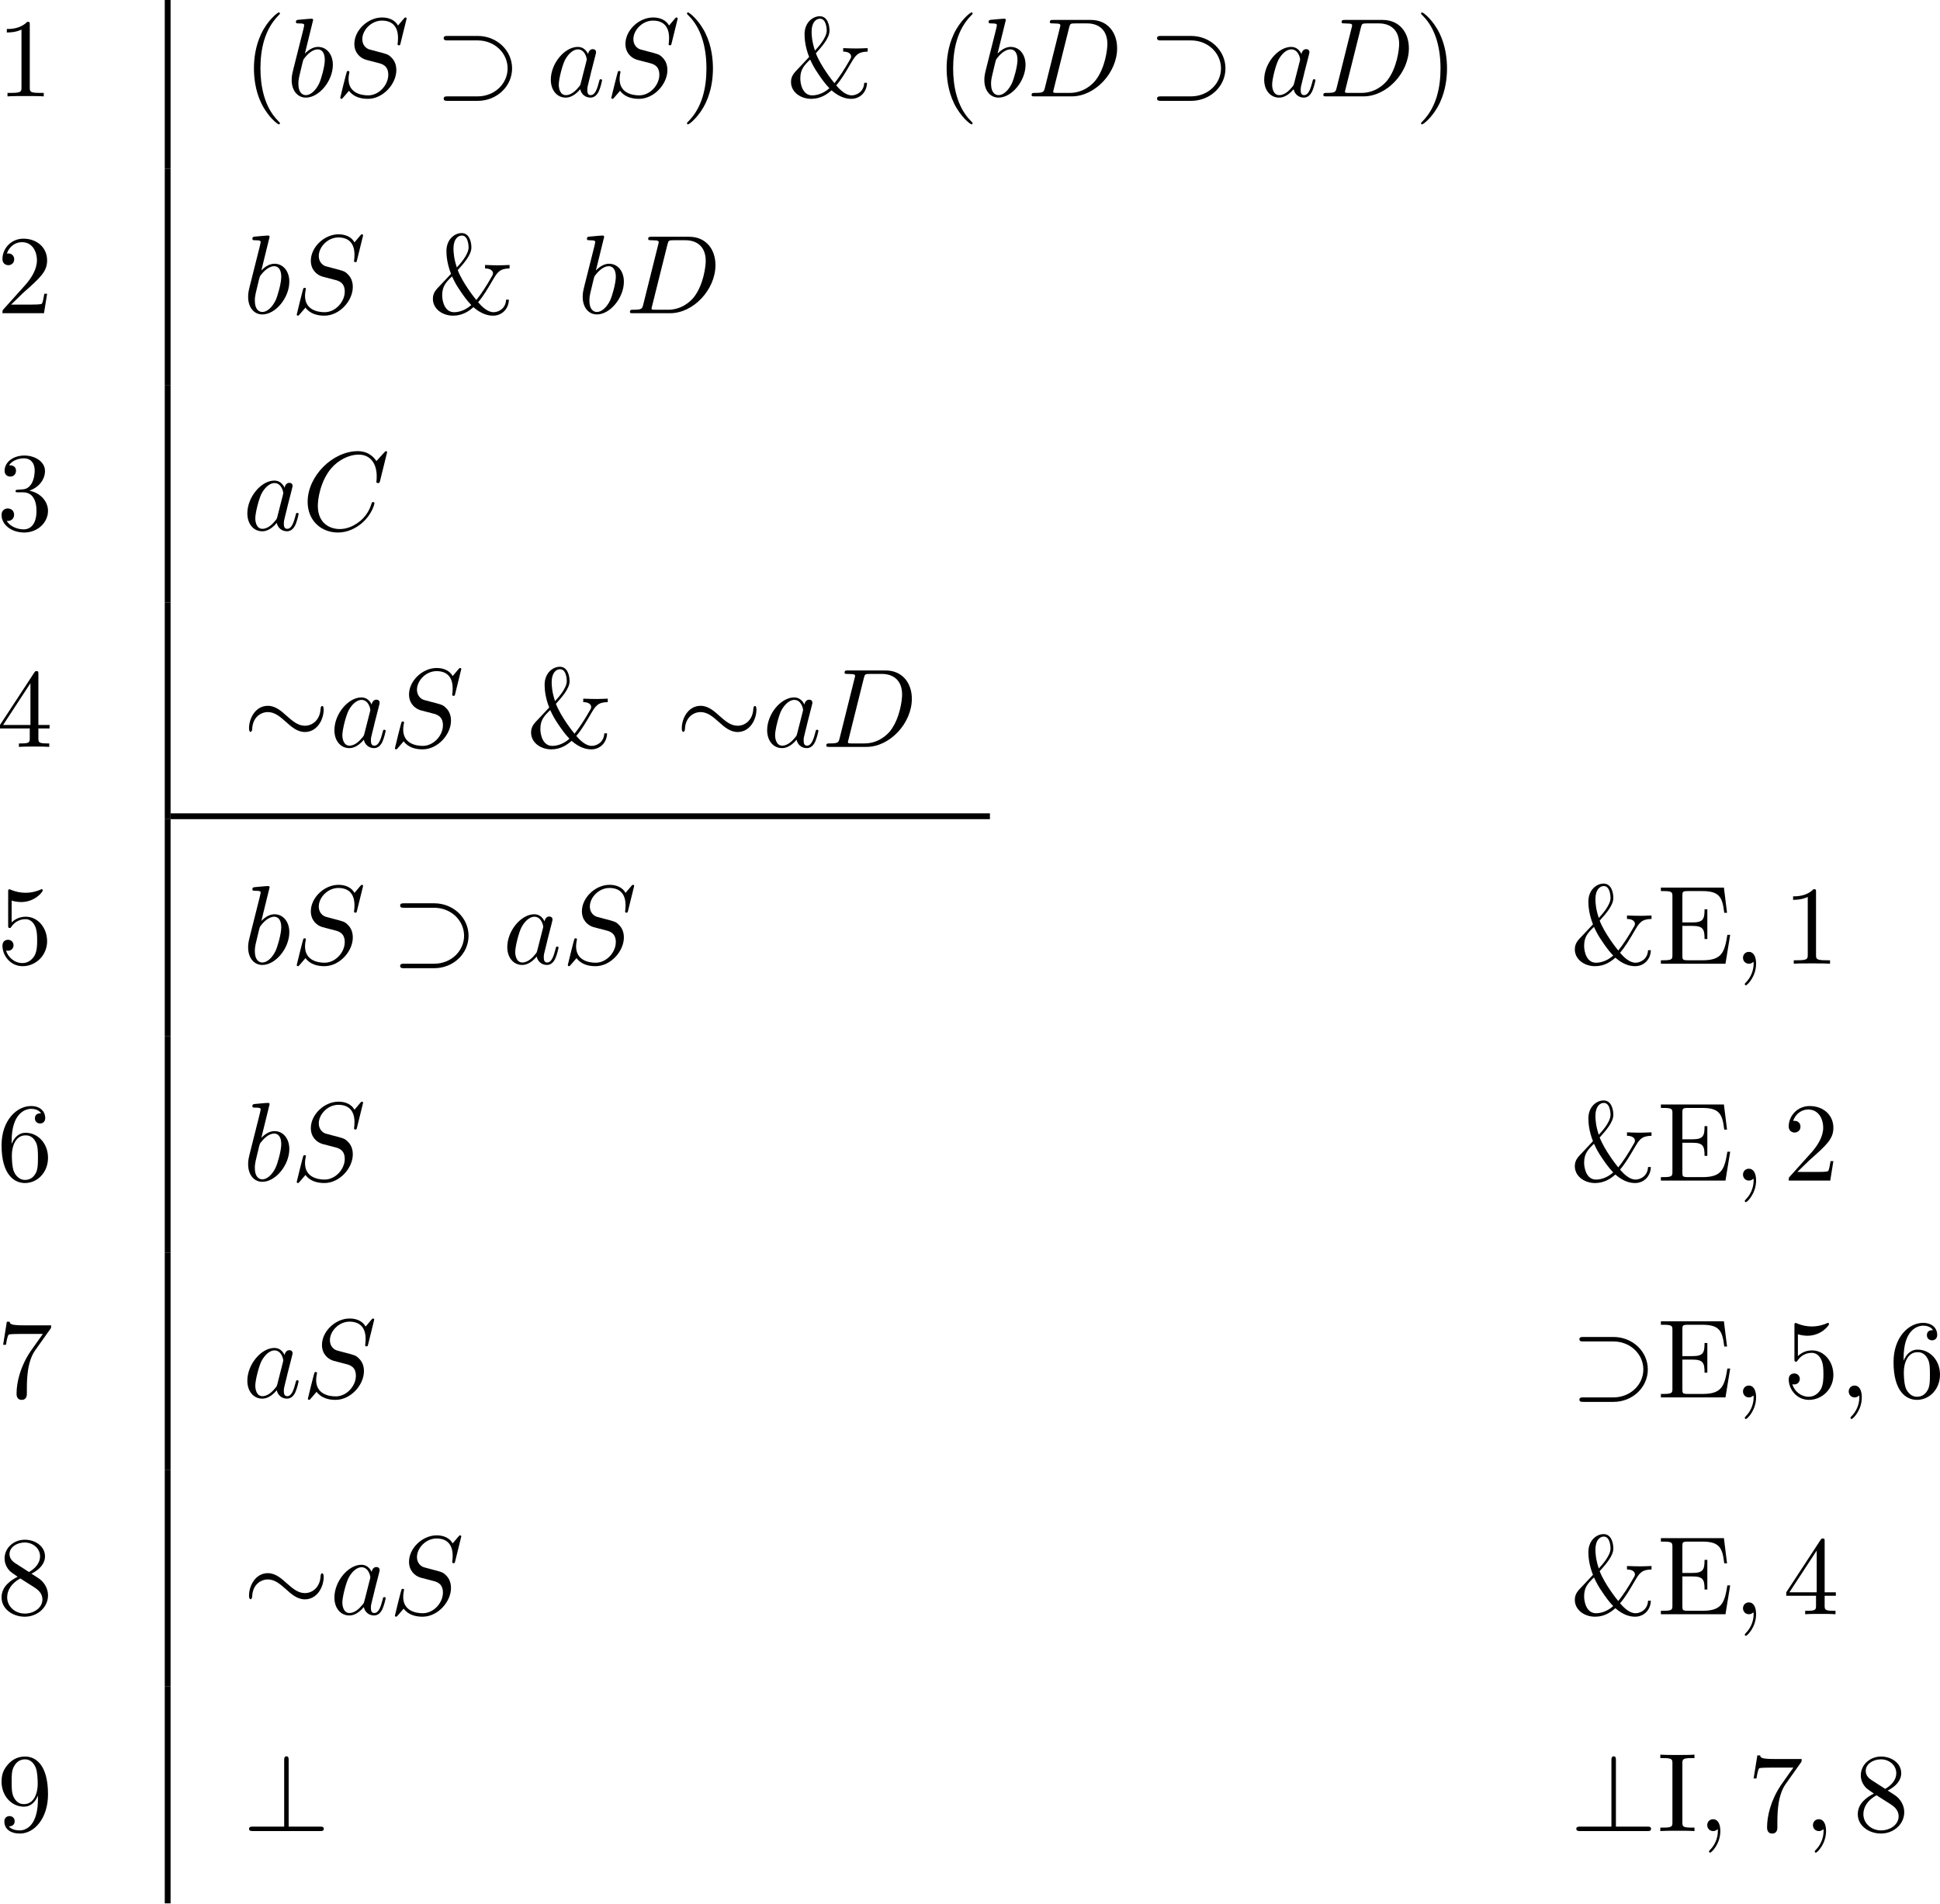
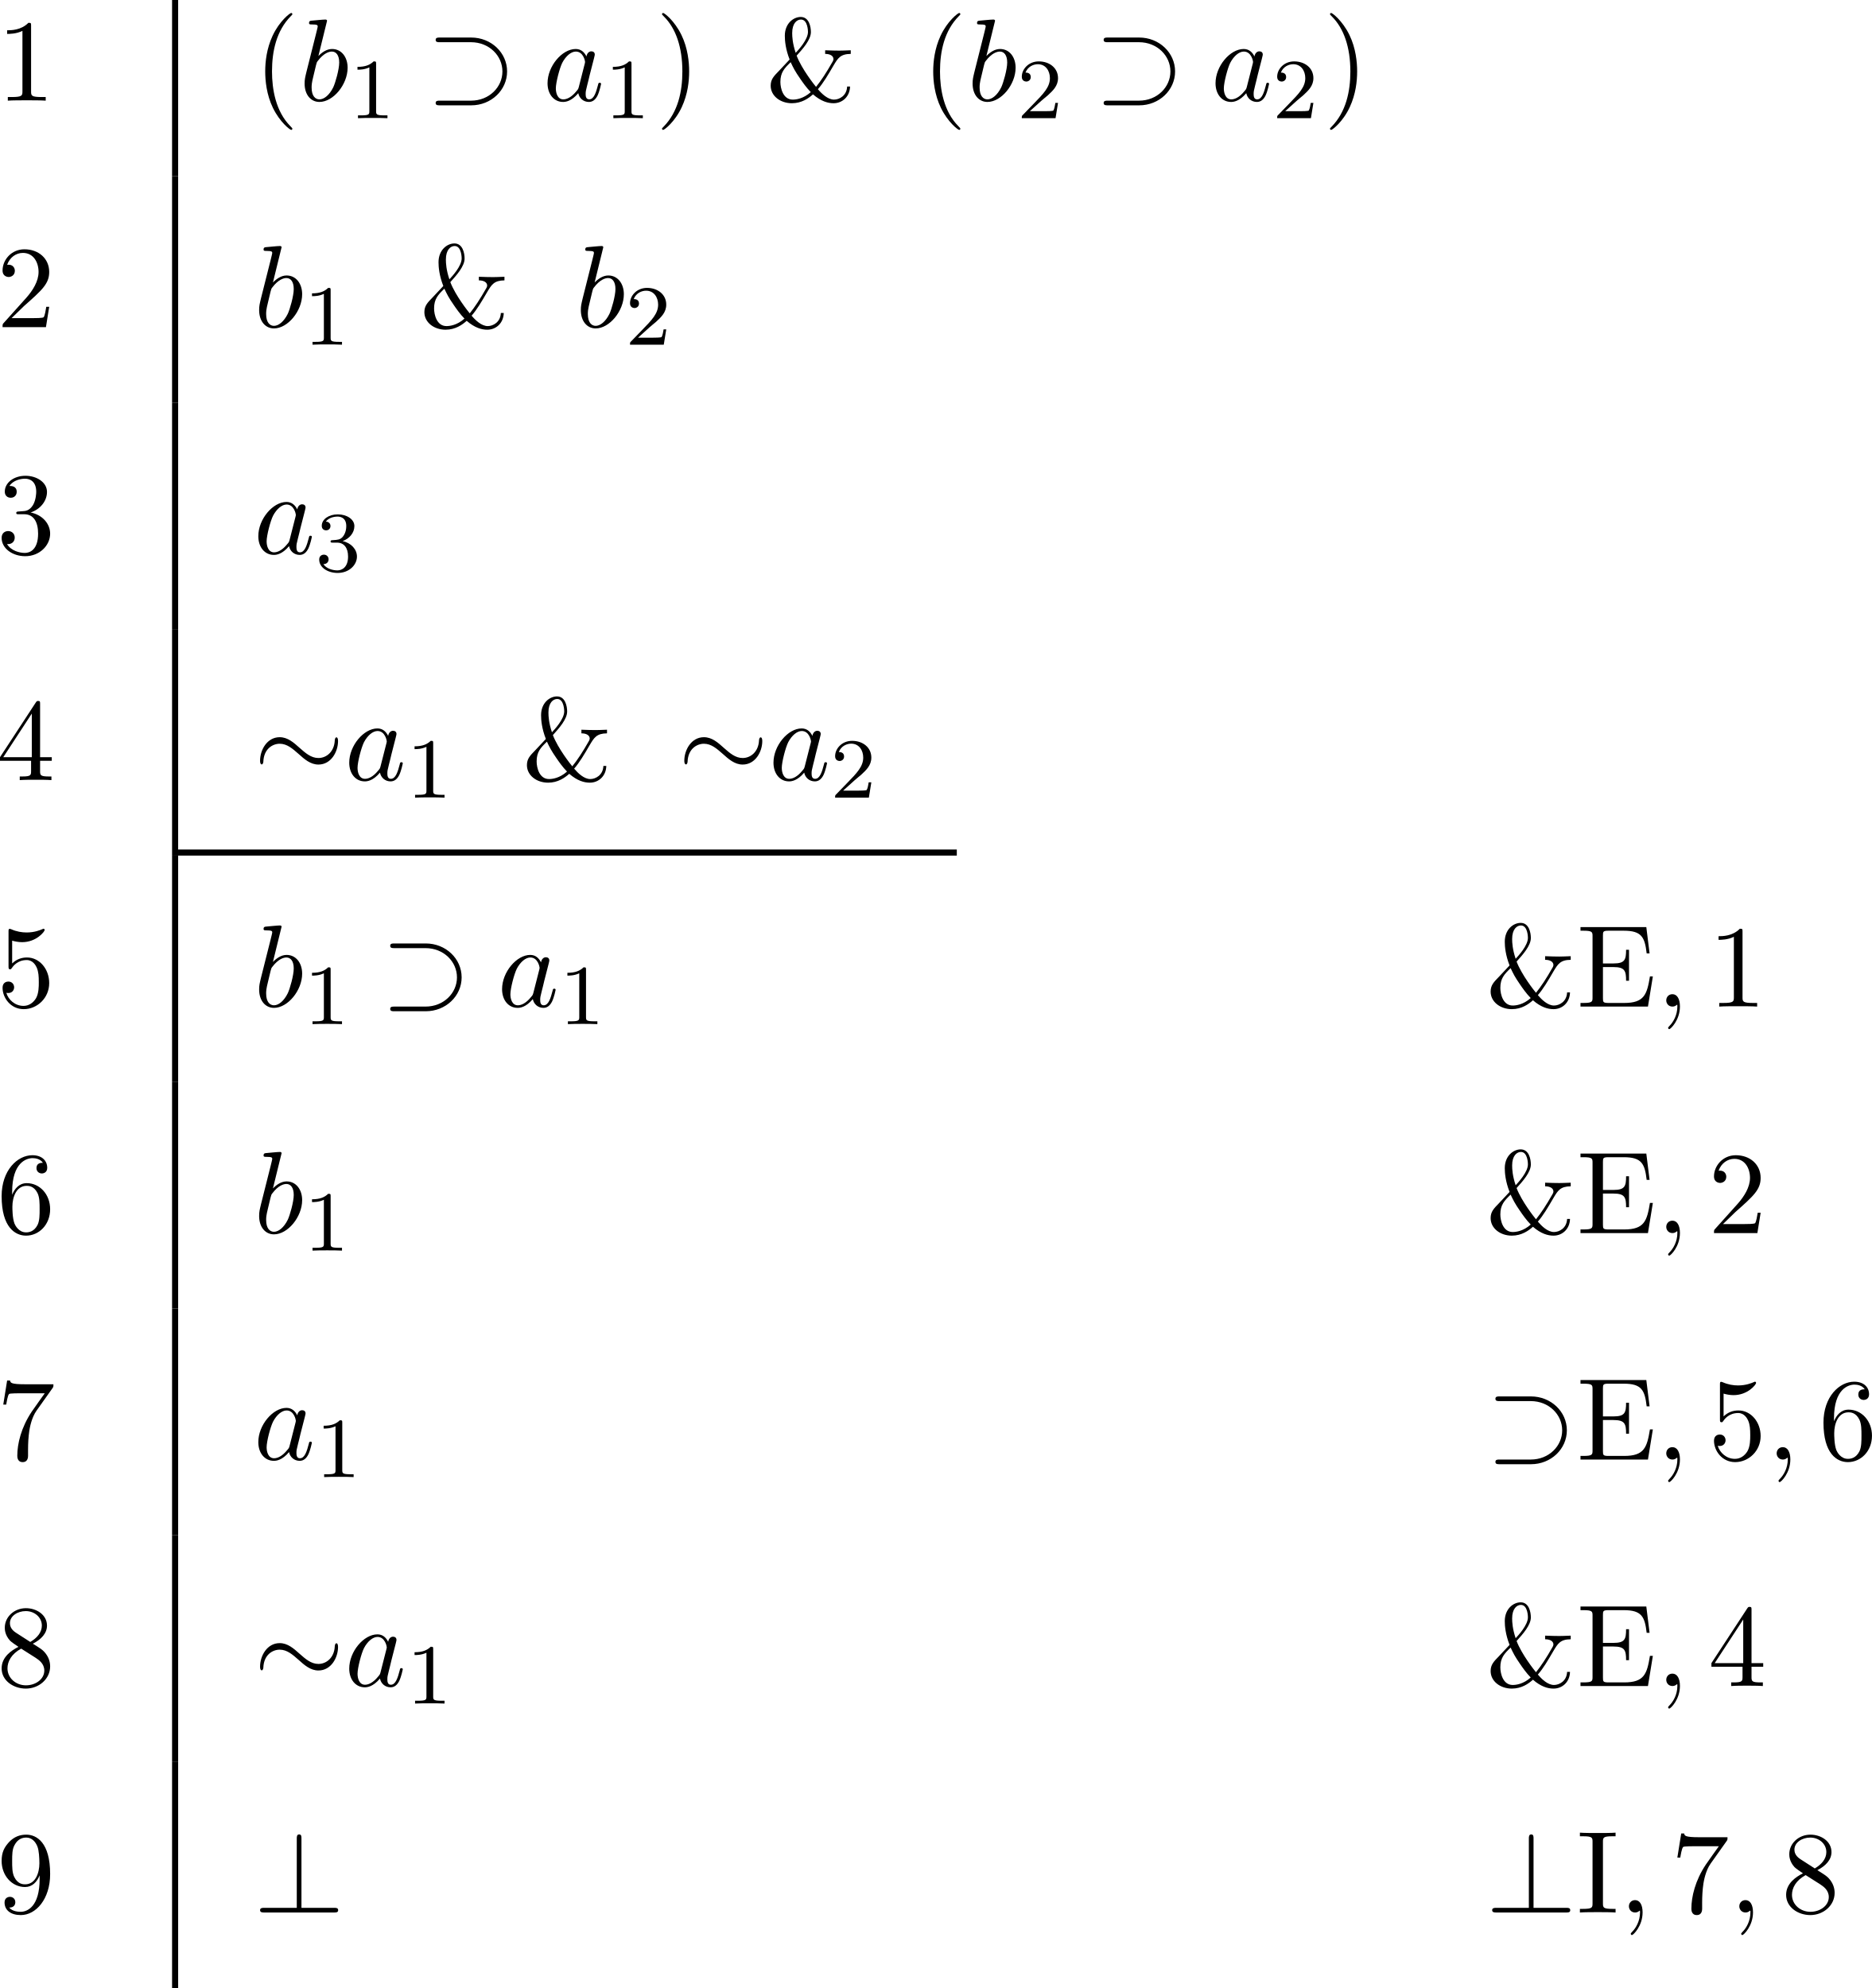
- <svg xmlns="http://www.w3.org/2000/svg" xmlns:xlink="http://www.w3.org/1999/xlink" version="1.1" fill="currentColor" class="ae-svg" style="width:17.188em;height:auto" viewBox="143.747 -55.348 189.071 185.53">
+ <svg xmlns="http://www.w3.org/2000/svg" xmlns:xlink="http://www.w3.org/1999/xlink" version="1.1" fill="currentColor" class="ae-svg" style="width:15.881em;height:auto" viewBox="150.935 -55.348 174.694 185.53">
  <defs>
    <path id="recovery-cleopatra-nd-g0-24" d="M7.876-3.644C7.876-3.884 7.811-3.993 7.724-3.993C7.669-3.993 7.582-3.916 7.571-3.709C7.527-2.662 6.807-2.062 6.044-2.062C5.356-2.062 4.833-2.531 4.298-3C3.742-3.502 3.175-4.004 2.433-4.004C1.244-4.004 .6-2.804 .6-1.811C.6-1.462 .742-1.462 .753-1.462C.873-1.462 .905-1.68 .905-1.713C.949-2.913 1.767-3.393 2.433-3.393C3.12-3.393 3.644-2.924 4.178-2.455C4.735-1.953 5.302-1.451 6.044-1.451C7.233-1.451 7.876-2.651 7.876-3.644Z" />
    <path id="recovery-cleopatra-nd-g0-27" d="M4.2-5.455C5.902-5.455 7.135-4.189 7.135-2.727S5.902 0 4.2 0H1.287C1.102 0 .905 0 .905 .218S1.102 .436 1.287 .436H4.222C6.087 .436 7.571-.982 7.571-2.727S6.087-5.891 4.222-5.891H1.287C1.102-5.891 .905-5.891 .905-5.673S1.102-5.455 1.287-5.455H4.2Z" />
    <path id="recovery-cleopatra-nd-g0-63" d="M4.462-6.895C4.462-7.091 4.462-7.287 4.244-7.287S4.025-7.058 4.025-6.895V-.436H.993C.829-.436 .6-.436 .6-.218S.829 0 .993 0H7.505C7.691 0 7.887 0 7.887-.218S7.691-.436 7.505-.436H4.462V-6.895Z" />
+     <path id="recovery-cleopatra-nd-g2-49" d="M2.503-5.077C2.503-5.292 2.487-5.3 2.271-5.3C1.945-4.981 1.522-4.79 .765-4.79V-4.527C.98-4.527 1.411-4.527 1.873-4.742V-.654C1.873-.359 1.849-.263 1.092-.263H.813V0C1.14-.024 1.825-.024 2.184-.024S3.236-.024 3.563 0V-.263H3.284C2.527-.263 2.503-.359 2.503-.654V-5.077Z" />
+     <path id="recovery-cleopatra-nd-g2-50" d="M2.248-1.626C2.375-1.745 2.71-2.008 2.837-2.12C3.332-2.574 3.802-3.013 3.802-3.738C3.802-4.686 3.005-5.3 2.008-5.3C1.052-5.3 .422-4.575 .422-3.866C.422-3.475 .733-3.419 .845-3.419C1.012-3.419 1.259-3.539 1.259-3.842C1.259-4.256 .861-4.256 .765-4.256C.996-4.838 1.53-5.037 1.921-5.037C2.662-5.037 3.045-4.407 3.045-3.738C3.045-2.909 2.463-2.303 1.522-1.339L.518-.303C.422-.215 .422-.199 .422 0H3.571L3.802-1.427H3.555C3.531-1.267 3.467-.869 3.371-.717C3.324-.654 2.718-.654 2.59-.654H1.172L2.248-1.626Z" />
+     <path id="recovery-cleopatra-nd-g2-51" d="M2.016-2.662C2.646-2.662 3.045-2.2 3.045-1.363C3.045-.367 2.479-.072 2.056-.072C1.618-.072 1.02-.231 .741-.654C1.028-.654 1.227-.837 1.227-1.1C1.227-1.355 1.044-1.538 .789-1.538C.574-1.538 .351-1.403 .351-1.084C.351-.327 1.164 .167 2.072 .167C3.132 .167 3.873-.566 3.873-1.363C3.873-2.024 3.347-2.63 2.534-2.805C3.164-3.029 3.634-3.571 3.634-4.208S2.917-5.3 2.088-5.3C1.235-5.3 .59-4.838 .59-4.232C.59-3.937 .789-3.81 .996-3.81C1.243-3.81 1.403-3.985 1.403-4.216C1.403-4.511 1.148-4.623 .972-4.631C1.307-5.069 1.921-5.093 2.064-5.093C2.271-5.093 2.877-5.029 2.877-4.208C2.877-3.65 2.646-3.316 2.534-3.188C2.295-2.941 2.112-2.925 1.626-2.893C1.474-2.885 1.411-2.877 1.411-2.774C1.411-2.662 1.482-2.662 1.618-2.662H2.016Z" />
    <path id="recovery-cleopatra-nd-g1-59" d="M2.215-.011C2.215-.731 1.942-1.156 1.516-1.156C1.156-1.156 .938-.884 .938-.578C.938-.284 1.156 0 1.516 0C1.647 0 1.789-.044 1.898-.142C1.931-.164 1.942-.175 1.953-.175S1.975-.164 1.975-.011C1.975 .796 1.593 1.451 1.233 1.811C1.113 1.931 1.113 1.953 1.113 1.985C1.113 2.062 1.167 2.105 1.222 2.105C1.342 2.105 2.215 1.265 2.215-.011Z" />
-     <path id="recovery-cleopatra-nd-g1-67" d="M8.291-7.582C8.291-7.615 8.269-7.691 8.171-7.691C8.138-7.691 8.127-7.68 8.007-7.56L7.244-6.72C7.145-6.873 6.644-7.691 5.433-7.691C3-7.691 .545-5.28 .545-2.749C.545-.949 1.833 .24 3.502 .24C4.451 .24 5.28-.196 5.858-.698C6.873-1.593 7.058-2.585 7.058-2.618C7.058-2.727 6.949-2.727 6.927-2.727C6.862-2.727 6.807-2.705 6.785-2.618C6.687-2.302 6.436-1.527 5.684-.895C4.931-.284 4.244-.098 3.676-.098C2.695-.098 1.538-.665 1.538-2.367C1.538-2.989 1.767-4.756 2.858-6.033C3.524-6.807 4.549-7.353 5.52-7.353C6.633-7.353 7.276-6.513 7.276-5.247C7.276-4.811 7.244-4.8 7.244-4.691S7.364-4.582 7.407-4.582C7.549-4.582 7.549-4.604 7.604-4.8L8.291-7.582Z" />
-     <path id="recovery-cleopatra-nd-g1-68" d="M1.735-.851C1.625-.425 1.604-.338 .742-.338C.556-.338 .436-.338 .436-.131C.436 0 .535 0 .742 0H4.353C6.622 0 8.771-2.302 8.771-4.691C8.771-6.229 7.844-7.451 6.207-7.451H2.542C2.335-7.451 2.215-7.451 2.215-7.244C2.215-7.113 2.313-7.113 2.531-7.113C2.673-7.113 2.869-7.102 3-7.091C3.175-7.069 3.24-7.036 3.24-6.916C3.24-6.873 3.229-6.84 3.196-6.709L1.735-.851ZM4.091-6.698C4.189-7.08 4.211-7.113 4.68-7.113H5.847C6.916-7.113 7.822-6.535 7.822-5.095C7.822-4.56 7.604-2.771 6.676-1.571C6.36-1.167 5.498-.338 4.156-.338H2.924C2.771-.338 2.749-.338 2.684-.349C2.575-.36 2.542-.371 2.542-.458C2.542-.491 2.542-.513 2.596-.709L4.091-6.698Z" />
-     <path id="recovery-cleopatra-nd-g1-83" d="M7.036-7.582C7.036-7.615 7.015-7.691 6.916-7.691C6.862-7.691 6.851-7.68 6.72-7.527L6.196-6.905C5.913-7.418 5.345-7.691 4.636-7.691C3.251-7.691 1.942-6.436 1.942-5.116C1.942-4.233 2.52-3.731 3.076-3.567L4.244-3.262C4.647-3.164 5.247-3 5.247-2.105C5.247-1.124 4.353-.098 3.284-.098C2.585-.098 1.375-.338 1.375-1.691C1.375-1.953 1.429-2.215 1.44-2.28C1.451-2.324 1.462-2.335 1.462-2.356C1.462-2.465 1.385-2.476 1.331-2.476S1.255-2.465 1.222-2.433C1.178-2.389 .567 .098 .567 .131C.567 .196 .622 .24 .687 .24C.742 .24 .753 .229 .884 .076L1.418-.545C1.887 .087 2.629 .24 3.262 .24C4.745 .24 6.033-1.211 6.033-2.564C6.033-3.316 5.662-3.687 5.498-3.84C5.247-4.091 5.084-4.135 4.113-4.385C3.873-4.451 3.48-4.56 3.382-4.582C3.087-4.68 2.716-4.996 2.716-5.575C2.716-6.458 3.589-7.385 4.625-7.385C5.531-7.385 6.196-6.916 6.196-5.695C6.196-5.345 6.153-5.149 6.153-5.084C6.153-5.073 6.153-4.975 6.284-4.975C6.393-4.975 6.404-5.007 6.447-5.193L7.036-7.582Z" />
    <path id="recovery-cleopatra-nd-g1-97" d="M4.069-4.124C3.873-4.527 3.556-4.822 3.065-4.822C1.789-4.822 .436-3.218 .436-1.625C.436-.6 1.036 .12 1.887 .12C2.105 .12 2.651 .076 3.305-.698C3.393-.24 3.775 .12 4.298 .12C4.68 .12 4.931-.131 5.105-.48C5.291-.873 5.433-1.538 5.433-1.56C5.433-1.669 5.335-1.669 5.302-1.669C5.193-1.669 5.182-1.625 5.149-1.473C4.964-.764 4.767-.12 4.32-.12C4.025-.12 3.993-.404 3.993-.622C3.993-.862 4.015-.949 4.135-1.429C4.255-1.887 4.276-1.996 4.375-2.411L4.767-3.938C4.844-4.244 4.844-4.265 4.844-4.309C4.844-4.495 4.713-4.604 4.527-4.604C4.265-4.604 4.102-4.364 4.069-4.124ZM3.36-1.298C3.305-1.102 3.305-1.08 3.142-.895C2.662-.295 2.215-.12 1.909-.12C1.364-.12 1.211-.72 1.211-1.145C1.211-1.691 1.56-3.033 1.811-3.535C2.149-4.178 2.64-4.582 3.076-4.582C3.785-4.582 3.938-3.687 3.938-3.622S3.916-3.491 3.905-3.436L3.36-1.298Z" />
    <path id="recovery-cleopatra-nd-g1-98" d="M2.607-7.451C2.607-7.462 2.607-7.571 2.465-7.571C2.215-7.571 1.418-7.484 1.135-7.462C1.047-7.451 .927-7.44 .927-7.244C.927-7.113 1.025-7.113 1.189-7.113C1.713-7.113 1.735-7.036 1.735-6.927C1.735-6.851 1.636-6.48 1.582-6.251L.687-2.695C.556-2.149 .513-1.975 .513-1.593C.513-.556 1.091 .12 1.898 .12C3.185 .12 4.527-1.505 4.527-3.076C4.527-4.069 3.949-4.822 3.076-4.822C2.575-4.822 2.127-4.505 1.8-4.167L2.607-7.451ZM1.582-3.327C1.647-3.567 1.647-3.589 1.745-3.709C2.28-4.418 2.771-4.582 3.055-4.582C3.447-4.582 3.742-4.255 3.742-3.556C3.742-2.913 3.382-1.658 3.185-1.244C2.825-.513 2.324-.12 1.898-.12C1.527-.12 1.167-.415 1.167-1.222C1.167-1.429 1.167-1.636 1.342-2.324L1.582-3.327Z" />
-     <path id="recovery-cleopatra-nd-g2-38" d="M7.593-1.32C7.56-.458 6.862-.098 6.371-.098C5.782-.098 5.215-.655 4.865-1.069C5.367-1.647 5.804-2.389 6.305-3.251C6.731-3.971 6.96-4.353 7.931-4.364V-4.702C7.527-4.68 6.938-4.669 6.873-4.669C6.753-4.669 5.836-4.68 5.542-4.702V-4.364C6.044-4.364 6.316-4.156 6.316-3.884C6.316-3.775 6.262-3.698 6.251-3.665C5.651-2.607 5.16-1.865 4.691-1.287C4.549-1.451 3.36-2.945 2.88-4.2C3.469-4.855 4.211-5.684 4.211-6.404C4.211-6.905 4.036-7.811 3.262-7.811C2.585-7.811 1.778-7.211 1.778-6.055C1.778-5.596 1.844-4.811 2.225-3.84L1.233-2.782C.742-2.28 .458-1.985 .458-1.396C.458-.447 1.353 .24 2.433 .24C3.36 .24 4.004-.229 4.407-.589C5.16 .065 5.804 .24 6.327 .24C7.156 .24 7.844-.382 7.865-1.32H7.593ZM2.793-4.462C2.498-5.335 2.465-5.967 2.465-6.305C2.465-7.222 2.902-7.571 3.284-7.571C3.938-7.571 3.938-6.436 3.938-6.415C3.938-5.695 3.055-4.745 2.793-4.462ZM2.324-3.589C2.564-3.076 2.727-2.749 3.196-2.073C3.404-1.767 3.796-1.2 4.2-.796C3.502-.175 2.825-.098 2.52-.098C1.615-.098 1.364-1.156 1.364-1.745C1.364-2.629 1.735-3.022 2.324-3.589Z" />
-     <path id="recovery-cleopatra-nd-g2-40" d="M3.611 2.618C3.611 2.585 3.611 2.564 3.425 2.378C2.062 1.004 1.713-1.058 1.713-2.727C1.713-4.625 2.127-6.524 3.469-7.887C3.611-8.018 3.611-8.04 3.611-8.073C3.611-8.149 3.567-8.182 3.502-8.182C3.393-8.182 2.411-7.44 1.767-6.055C1.211-4.855 1.08-3.644 1.08-2.727C1.08-1.876 1.2-.556 1.8 .676C2.455 2.018 3.393 2.727 3.502 2.727C3.567 2.727 3.611 2.695 3.611 2.618Z" />
-     <path id="recovery-cleopatra-nd-g2-41" d="M3.153-2.727C3.153-3.578 3.033-4.898 2.433-6.131C1.778-7.473 .84-8.182 .731-8.182C.665-8.182 .622-8.138 .622-8.073C.622-8.04 .622-8.018 .829-7.822C1.898-6.742 2.52-5.007 2.52-2.727C2.52-.862 2.116 1.058 .764 2.433C.622 2.564 .622 2.585 .622 2.618C.622 2.684 .665 2.727 .731 2.727C.84 2.727 1.822 1.985 2.465 .6C3.022-.6 3.153-1.811 3.153-2.727Z" />
-     <path id="recovery-cleopatra-nd-g2-49" d="M3.207-6.982C3.207-7.244 3.207-7.265 2.956-7.265C2.28-6.567 1.32-6.567 .971-6.567V-6.229C1.189-6.229 1.833-6.229 2.4-6.513V-.862C2.4-.469 2.367-.338 1.385-.338H1.036V0C1.418-.033 2.367-.033 2.804-.033S4.189-.033 4.571 0V-.338H4.222C3.24-.338 3.207-.458 3.207-.862V-6.982Z" />
-     <path id="recovery-cleopatra-nd-g2-50" d="M1.385-.84L2.542-1.964C4.244-3.469 4.898-4.058 4.898-5.149C4.898-6.393 3.916-7.265 2.585-7.265C1.353-7.265 .545-6.262 .545-5.291C.545-4.68 1.091-4.68 1.124-4.68C1.309-4.68 1.691-4.811 1.691-5.258C1.691-5.542 1.495-5.825 1.113-5.825C1.025-5.825 1.004-5.825 .971-5.815C1.222-6.524 1.811-6.927 2.444-6.927C3.436-6.927 3.905-6.044 3.905-5.149C3.905-4.276 3.36-3.415 2.76-2.738L.665-.404C.545-.284 .545-.262 .545 0H4.593L4.898-1.898H4.625C4.571-1.571 4.495-1.091 4.385-.927C4.309-.84 3.589-.84 3.349-.84H1.385Z" />
-     <path id="recovery-cleopatra-nd-g2-51" d="M3.164-3.84C4.058-4.135 4.691-4.898 4.691-5.76C4.691-6.655 3.731-7.265 2.684-7.265C1.582-7.265 .753-6.611 .753-5.782C.753-5.422 .993-5.215 1.309-5.215C1.647-5.215 1.865-5.455 1.865-5.771C1.865-6.316 1.353-6.316 1.189-6.316C1.527-6.851 2.247-6.993 2.64-6.993C3.087-6.993 3.687-6.753 3.687-5.771C3.687-5.64 3.665-5.007 3.382-4.527C3.055-4.004 2.684-3.971 2.411-3.96C2.324-3.949 2.062-3.927 1.985-3.927C1.898-3.916 1.822-3.905 1.822-3.796C1.822-3.676 1.898-3.676 2.084-3.676H2.564C3.458-3.676 3.862-2.935 3.862-1.865C3.862-.382 3.109-.065 2.629-.065C2.16-.065 1.342-.251 .96-.895C1.342-.84 1.68-1.08 1.68-1.495C1.68-1.887 1.385-2.105 1.069-2.105C.807-2.105 .458-1.953 .458-1.473C.458-.48 1.473 .24 2.662 .24C3.993 .24 4.985-.753 4.985-1.865C4.985-2.76 4.298-3.611 3.164-3.84Z" />
-     <path id="recovery-cleopatra-nd-g2-52" d="M3.207-1.8V-.851C3.207-.458 3.185-.338 2.378-.338H2.149V0C2.596-.033 3.164-.033 3.622-.033S4.658-.033 5.105 0V-.338H4.876C4.069-.338 4.047-.458 4.047-.851V-1.8H5.138V-2.138H4.047V-7.102C4.047-7.32 4.047-7.385 3.873-7.385C3.775-7.385 3.742-7.385 3.655-7.255L.305-2.138V-1.8H3.207ZM3.273-2.138H.611L3.273-6.207V-2.138Z" />
-     <path id="recovery-cleopatra-nd-g2-53" d="M4.898-2.193C4.898-3.491 4.004-4.582 2.825-4.582C2.302-4.582 1.833-4.407 1.44-4.025V-6.153C1.658-6.087 2.018-6.011 2.367-6.011C3.709-6.011 4.473-7.004 4.473-7.145C4.473-7.211 4.44-7.265 4.364-7.265C4.353-7.265 4.331-7.265 4.276-7.233C4.058-7.135 3.524-6.916 2.793-6.916C2.356-6.916 1.855-6.993 1.342-7.222C1.255-7.255 1.233-7.255 1.211-7.255C1.102-7.255 1.102-7.167 1.102-6.993V-3.764C1.102-3.567 1.102-3.48 1.255-3.48C1.331-3.48 1.353-3.513 1.396-3.578C1.516-3.753 1.92-4.342 2.804-4.342C3.371-4.342 3.644-3.84 3.731-3.644C3.905-3.24 3.927-2.815 3.927-2.269C3.927-1.887 3.927-1.233 3.665-.775C3.404-.349 3-.065 2.498-.065C1.702-.065 1.08-.644 .895-1.287C.927-1.276 .96-1.265 1.08-1.265C1.44-1.265 1.625-1.538 1.625-1.8S1.44-2.335 1.08-2.335C.927-2.335 .545-2.258 .545-1.756C.545-.818 1.298 .24 2.52 .24C3.785 .24 4.898-.807 4.898-2.193Z" />
-     <path id="recovery-cleopatra-nd-g2-54" d="M1.44-3.578V-3.84C1.44-6.6 2.793-6.993 3.349-6.993C3.611-6.993 4.069-6.927 4.309-6.556C4.145-6.556 3.709-6.556 3.709-6.065C3.709-5.727 3.971-5.564 4.211-5.564C4.385-5.564 4.713-5.662 4.713-6.087C4.713-6.742 4.233-7.265 3.327-7.265C1.931-7.265 .458-5.858 .458-3.447C.458-.535 1.724 .24 2.738 .24C3.949 .24 4.985-.785 4.985-2.225C4.985-3.611 4.015-4.658 2.804-4.658C2.062-4.658 1.658-4.102 1.44-3.578ZM2.738-.065C2.051-.065 1.724-.72 1.658-.884C1.462-1.396 1.462-2.269 1.462-2.465C1.462-3.316 1.811-4.407 2.793-4.407C2.967-4.407 3.469-4.407 3.807-3.731C4.004-3.327 4.004-2.771 4.004-2.236C4.004-1.713 4.004-1.167 3.818-.775C3.491-.12 2.989-.065 2.738-.065Z" />
-     <path id="recovery-cleopatra-nd-g2-55" d="M5.193-6.644C5.291-6.775 5.291-6.796 5.291-7.025H2.64C1.309-7.025 1.287-7.167 1.244-7.375H.971L.611-5.127H.884C.916-5.302 1.015-5.989 1.156-6.12C1.233-6.185 2.084-6.185 2.225-6.185H4.484C4.364-6.011 3.502-4.822 3.262-4.462C2.28-2.989 1.92-1.473 1.92-.36C1.92-.251 1.92 .24 2.422 .24S2.924-.251 2.924-.36V-.916C2.924-1.516 2.956-2.116 3.044-2.705C3.087-2.956 3.24-3.895 3.72-4.571L5.193-6.644Z" />
-     <path id="recovery-cleopatra-nd-g2-56" d="M1.778-4.985C1.276-5.313 1.233-5.684 1.233-5.869C1.233-6.535 1.942-6.993 2.716-6.993C3.513-6.993 4.211-6.425 4.211-5.64C4.211-5.018 3.785-4.495 3.131-4.113L1.778-4.985ZM3.371-3.949C4.156-4.353 4.691-4.92 4.691-5.64C4.691-6.644 3.72-7.265 2.727-7.265C1.636-7.265 .753-6.458 .753-5.444C.753-5.247 .775-4.756 1.233-4.244C1.353-4.113 1.756-3.84 2.029-3.655C1.396-3.338 .458-2.727 .458-1.647C.458-.491 1.571 .24 2.716 .24C3.949 .24 4.985-.665 4.985-1.833C4.985-2.225 4.865-2.716 4.451-3.175C4.244-3.404 4.069-3.513 3.371-3.949ZM2.28-3.491L3.622-2.64C3.927-2.433 4.44-2.105 4.44-1.44C4.44-.633 3.622-.065 2.727-.065C1.789-.065 1.004-.742 1.004-1.647C1.004-2.28 1.353-2.978 2.28-3.491Z" />
-     <path id="recovery-cleopatra-nd-g2-57" d="M4.004-3.469V-3.12C4.004-.567 2.869-.065 2.236-.065C2.051-.065 1.462-.087 1.167-.458C1.647-.458 1.735-.775 1.735-.96C1.735-1.298 1.473-1.462 1.233-1.462C1.058-1.462 .731-1.364 .731-.938C.731-.207 1.32 .24 2.247 .24C3.655 .24 4.985-1.244 4.985-3.589C4.985-6.524 3.731-7.265 2.76-7.265C2.16-7.265 1.625-7.069 1.156-6.578C.709-6.087 .458-5.629 .458-4.811C.458-3.447 1.418-2.378 2.64-2.378C3.305-2.378 3.753-2.836 4.004-3.469ZM2.651-2.629C2.476-2.629 1.975-2.629 1.636-3.316C1.44-3.72 1.44-4.265 1.44-4.8C1.44-5.389 1.44-5.902 1.669-6.305C1.964-6.851 2.378-6.993 2.76-6.993C3.262-6.993 3.622-6.622 3.807-6.131C3.938-5.782 3.982-5.095 3.982-4.593C3.982-3.687 3.611-2.629 2.651-2.629Z" />
-     <path id="recovery-cleopatra-nd-g2-69" d="M1.484-.851C1.484-.458 1.462-.338 .622-.338H.36V0H6.655L7.113-2.815H6.84C6.567-1.135 6.316-.338 4.44-.338H2.989C2.476-.338 2.455-.415 2.455-.775V-3.687H3.436C4.495-3.687 4.615-3.338 4.615-2.411H4.887V-5.302H4.615C4.615-4.364 4.495-4.025 3.436-4.025H2.455V-6.644C2.455-7.004 2.476-7.08 2.989-7.08H4.396C6.065-7.08 6.36-6.48 6.535-4.964H6.807L6.502-7.418H.36V-7.08H.622C1.462-7.08 1.484-6.96 1.484-6.567V-.851Z" />
-     <path id="recovery-cleopatra-nd-g2-73" d="M2.455-6.6C2.455-6.993 2.487-7.113 3.349-7.113H3.633V-7.451C3.251-7.418 2.389-7.418 1.975-7.418C1.549-7.418 .687-7.418 .305-7.451V-7.113H.589C1.451-7.113 1.484-6.993 1.484-6.6V-.851C1.484-.458 1.451-.338 .589-.338H.305V0C.687-.033 1.549-.033 1.964-.033C2.389-.033 3.251-.033 3.633 0V-.338H3.349C2.487-.338 2.455-.458 2.455-.851V-6.6Z" />
+     <path id="recovery-cleopatra-nd-g3-38" d="M7.593-1.32C7.56-.458 6.862-.098 6.371-.098C5.782-.098 5.215-.655 4.865-1.069C5.367-1.647 5.804-2.389 6.305-3.251C6.731-3.971 6.96-4.353 7.931-4.364V-4.702C7.527-4.68 6.938-4.669 6.873-4.669C6.753-4.669 5.836-4.68 5.542-4.702V-4.364C6.044-4.364 6.316-4.156 6.316-3.884C6.316-3.775 6.262-3.698 6.251-3.665C5.651-2.607 5.16-1.865 4.691-1.287C4.549-1.451 3.36-2.945 2.88-4.2C3.469-4.855 4.211-5.684 4.211-6.404C4.211-6.905 4.036-7.811 3.262-7.811C2.585-7.811 1.778-7.211 1.778-6.055C1.778-5.596 1.844-4.811 2.225-3.84L1.233-2.782C.742-2.28 .458-1.985 .458-1.396C.458-.447 1.353 .24 2.433 .24C3.36 .24 4.004-.229 4.407-.589C5.16 .065 5.804 .24 6.327 .24C7.156 .24 7.844-.382 7.865-1.32H7.593ZM2.793-4.462C2.498-5.335 2.465-5.967 2.465-6.305C2.465-7.222 2.902-7.571 3.284-7.571C3.938-7.571 3.938-6.436 3.938-6.415C3.938-5.695 3.055-4.745 2.793-4.462ZM2.324-3.589C2.564-3.076 2.727-2.749 3.196-2.073C3.404-1.767 3.796-1.2 4.2-.796C3.502-.175 2.825-.098 2.52-.098C1.615-.098 1.364-1.156 1.364-1.745C1.364-2.629 1.735-3.022 2.324-3.589Z" />
+     <path id="recovery-cleopatra-nd-g3-40" d="M3.611 2.618C3.611 2.585 3.611 2.564 3.425 2.378C2.062 1.004 1.713-1.058 1.713-2.727C1.713-4.625 2.127-6.524 3.469-7.887C3.611-8.018 3.611-8.04 3.611-8.073C3.611-8.149 3.567-8.182 3.502-8.182C3.393-8.182 2.411-7.44 1.767-6.055C1.211-4.855 1.08-3.644 1.08-2.727C1.08-1.876 1.2-.556 1.8 .676C2.455 2.018 3.393 2.727 3.502 2.727C3.567 2.727 3.611 2.695 3.611 2.618Z" />
+     <path id="recovery-cleopatra-nd-g3-41" d="M3.153-2.727C3.153-3.578 3.033-4.898 2.433-6.131C1.778-7.473 .84-8.182 .731-8.182C.665-8.182 .622-8.138 .622-8.073C.622-8.04 .622-8.018 .829-7.822C1.898-6.742 2.52-5.007 2.52-2.727C2.52-.862 2.116 1.058 .764 2.433C.622 2.564 .622 2.585 .622 2.618C.622 2.684 .665 2.727 .731 2.727C.84 2.727 1.822 1.985 2.465 .6C3.022-.6 3.153-1.811 3.153-2.727Z" />
+     <path id="recovery-cleopatra-nd-g3-49" d="M3.207-6.982C3.207-7.244 3.207-7.265 2.956-7.265C2.28-6.567 1.32-6.567 .971-6.567V-6.229C1.189-6.229 1.833-6.229 2.4-6.513V-.862C2.4-.469 2.367-.338 1.385-.338H1.036V0C1.418-.033 2.367-.033 2.804-.033S4.189-.033 4.571 0V-.338H4.222C3.24-.338 3.207-.458 3.207-.862V-6.982Z" />
+     <path id="recovery-cleopatra-nd-g3-50" d="M1.385-.84L2.542-1.964C4.244-3.469 4.898-4.058 4.898-5.149C4.898-6.393 3.916-7.265 2.585-7.265C1.353-7.265 .545-6.262 .545-5.291C.545-4.68 1.091-4.68 1.124-4.68C1.309-4.68 1.691-4.811 1.691-5.258C1.691-5.542 1.495-5.825 1.113-5.825C1.025-5.825 1.004-5.825 .971-5.815C1.222-6.524 1.811-6.927 2.444-6.927C3.436-6.927 3.905-6.044 3.905-5.149C3.905-4.276 3.36-3.415 2.76-2.738L.665-.404C.545-.284 .545-.262 .545 0H4.593L4.898-1.898H4.625C4.571-1.571 4.495-1.091 4.385-.927C4.309-.84 3.589-.84 3.349-.84H1.385Z" />
+     <path id="recovery-cleopatra-nd-g3-51" d="M3.164-3.84C4.058-4.135 4.691-4.898 4.691-5.76C4.691-6.655 3.731-7.265 2.684-7.265C1.582-7.265 .753-6.611 .753-5.782C.753-5.422 .993-5.215 1.309-5.215C1.647-5.215 1.865-5.455 1.865-5.771C1.865-6.316 1.353-6.316 1.189-6.316C1.527-6.851 2.247-6.993 2.64-6.993C3.087-6.993 3.687-6.753 3.687-5.771C3.687-5.64 3.665-5.007 3.382-4.527C3.055-4.004 2.684-3.971 2.411-3.96C2.324-3.949 2.062-3.927 1.985-3.927C1.898-3.916 1.822-3.905 1.822-3.796C1.822-3.676 1.898-3.676 2.084-3.676H2.564C3.458-3.676 3.862-2.935 3.862-1.865C3.862-.382 3.109-.065 2.629-.065C2.16-.065 1.342-.251 .96-.895C1.342-.84 1.68-1.08 1.68-1.495C1.68-1.887 1.385-2.105 1.069-2.105C.807-2.105 .458-1.953 .458-1.473C.458-.48 1.473 .24 2.662 .24C3.993 .24 4.985-.753 4.985-1.865C4.985-2.76 4.298-3.611 3.164-3.84Z" />
+     <path id="recovery-cleopatra-nd-g3-52" d="M3.207-1.8V-.851C3.207-.458 3.185-.338 2.378-.338H2.149V0C2.596-.033 3.164-.033 3.622-.033S4.658-.033 5.105 0V-.338H4.876C4.069-.338 4.047-.458 4.047-.851V-1.8H5.138V-2.138H4.047V-7.102C4.047-7.32 4.047-7.385 3.873-7.385C3.775-7.385 3.742-7.385 3.655-7.255L.305-2.138V-1.8H3.207ZM3.273-2.138H.611L3.273-6.207V-2.138Z" />
+     <path id="recovery-cleopatra-nd-g3-53" d="M4.898-2.193C4.898-3.491 4.004-4.582 2.825-4.582C2.302-4.582 1.833-4.407 1.44-4.025V-6.153C1.658-6.087 2.018-6.011 2.367-6.011C3.709-6.011 4.473-7.004 4.473-7.145C4.473-7.211 4.44-7.265 4.364-7.265C4.353-7.265 4.331-7.265 4.276-7.233C4.058-7.135 3.524-6.916 2.793-6.916C2.356-6.916 1.855-6.993 1.342-7.222C1.255-7.255 1.233-7.255 1.211-7.255C1.102-7.255 1.102-7.167 1.102-6.993V-3.764C1.102-3.567 1.102-3.48 1.255-3.48C1.331-3.48 1.353-3.513 1.396-3.578C1.516-3.753 1.92-4.342 2.804-4.342C3.371-4.342 3.644-3.84 3.731-3.644C3.905-3.24 3.927-2.815 3.927-2.269C3.927-1.887 3.927-1.233 3.665-.775C3.404-.349 3-.065 2.498-.065C1.702-.065 1.08-.644 .895-1.287C.927-1.276 .96-1.265 1.08-1.265C1.44-1.265 1.625-1.538 1.625-1.8S1.44-2.335 1.08-2.335C.927-2.335 .545-2.258 .545-1.756C.545-.818 1.298 .24 2.52 .24C3.785 .24 4.898-.807 4.898-2.193Z" />
+     <path id="recovery-cleopatra-nd-g3-54" d="M1.44-3.578V-3.84C1.44-6.6 2.793-6.993 3.349-6.993C3.611-6.993 4.069-6.927 4.309-6.556C4.145-6.556 3.709-6.556 3.709-6.065C3.709-5.727 3.971-5.564 4.211-5.564C4.385-5.564 4.713-5.662 4.713-6.087C4.713-6.742 4.233-7.265 3.327-7.265C1.931-7.265 .458-5.858 .458-3.447C.458-.535 1.724 .24 2.738 .24C3.949 .24 4.985-.785 4.985-2.225C4.985-3.611 4.015-4.658 2.804-4.658C2.062-4.658 1.658-4.102 1.44-3.578ZM2.738-.065C2.051-.065 1.724-.72 1.658-.884C1.462-1.396 1.462-2.269 1.462-2.465C1.462-3.316 1.811-4.407 2.793-4.407C2.967-4.407 3.469-4.407 3.807-3.731C4.004-3.327 4.004-2.771 4.004-2.236C4.004-1.713 4.004-1.167 3.818-.775C3.491-.12 2.989-.065 2.738-.065Z" />
+     <path id="recovery-cleopatra-nd-g3-55" d="M5.193-6.644C5.291-6.775 5.291-6.796 5.291-7.025H2.64C1.309-7.025 1.287-7.167 1.244-7.375H.971L.611-5.127H.884C.916-5.302 1.015-5.989 1.156-6.12C1.233-6.185 2.084-6.185 2.225-6.185H4.484C4.364-6.011 3.502-4.822 3.262-4.462C2.28-2.989 1.92-1.473 1.92-.36C1.92-.251 1.92 .24 2.422 .24S2.924-.251 2.924-.36V-.916C2.924-1.516 2.956-2.116 3.044-2.705C3.087-2.956 3.24-3.895 3.72-4.571L5.193-6.644Z" />
+     <path id="recovery-cleopatra-nd-g3-56" d="M1.778-4.985C1.276-5.313 1.233-5.684 1.233-5.869C1.233-6.535 1.942-6.993 2.716-6.993C3.513-6.993 4.211-6.425 4.211-5.64C4.211-5.018 3.785-4.495 3.131-4.113L1.778-4.985ZM3.371-3.949C4.156-4.353 4.691-4.92 4.691-5.64C4.691-6.644 3.72-7.265 2.727-7.265C1.636-7.265 .753-6.458 .753-5.444C.753-5.247 .775-4.756 1.233-4.244C1.353-4.113 1.756-3.84 2.029-3.655C1.396-3.338 .458-2.727 .458-1.647C.458-.491 1.571 .24 2.716 .24C3.949 .24 4.985-.665 4.985-1.833C4.985-2.225 4.865-2.716 4.451-3.175C4.244-3.404 4.069-3.513 3.371-3.949ZM2.28-3.491L3.622-2.64C3.927-2.433 4.44-2.105 4.44-1.44C4.44-.633 3.622-.065 2.727-.065C1.789-.065 1.004-.742 1.004-1.647C1.004-2.28 1.353-2.978 2.28-3.491Z" />
+     <path id="recovery-cleopatra-nd-g3-57" d="M4.004-3.469V-3.12C4.004-.567 2.869-.065 2.236-.065C2.051-.065 1.462-.087 1.167-.458C1.647-.458 1.735-.775 1.735-.96C1.735-1.298 1.473-1.462 1.233-1.462C1.058-1.462 .731-1.364 .731-.938C.731-.207 1.32 .24 2.247 .24C3.655 .24 4.985-1.244 4.985-3.589C4.985-6.524 3.731-7.265 2.76-7.265C2.16-7.265 1.625-7.069 1.156-6.578C.709-6.087 .458-5.629 .458-4.811C.458-3.447 1.418-2.378 2.64-2.378C3.305-2.378 3.753-2.836 4.004-3.469ZM2.651-2.629C2.476-2.629 1.975-2.629 1.636-3.316C1.44-3.72 1.44-4.265 1.44-4.8C1.44-5.389 1.44-5.902 1.669-6.305C1.964-6.851 2.378-6.993 2.76-6.993C3.262-6.993 3.622-6.622 3.807-6.131C3.938-5.782 3.982-5.095 3.982-4.593C3.982-3.687 3.611-2.629 2.651-2.629Z" />
+     <path id="recovery-cleopatra-nd-g3-69" d="M1.484-.851C1.484-.458 1.462-.338 .622-.338H.36V0H6.655L7.113-2.815H6.84C6.567-1.135 6.316-.338 4.44-.338H2.989C2.476-.338 2.455-.415 2.455-.775V-3.687H3.436C4.495-3.687 4.615-3.338 4.615-2.411H4.887V-5.302H4.615C4.615-4.364 4.495-4.025 3.436-4.025H2.455V-6.644C2.455-7.004 2.476-7.08 2.989-7.08H4.396C6.065-7.08 6.36-6.48 6.535-4.964H6.807L6.502-7.418H.36V-7.08H.622C1.462-7.08 1.484-6.96 1.484-6.567V-.851Z" />
+     <path id="recovery-cleopatra-nd-g3-73" d="M2.455-6.6C2.455-6.993 2.487-7.113 3.349-7.113H3.633V-7.451C3.251-7.418 2.389-7.418 1.975-7.418C1.549-7.418 .687-7.418 .305-7.451V-7.113H.589C1.451-7.113 1.484-6.993 1.484-6.6V-.851C1.484-.458 1.451-.338 .589-.338H.305V0C.687-.033 1.549-.033 1.964-.033C2.389-.033 3.251-.033 3.633 0V-.338H3.349C2.487-.338 2.455-.458 2.455-.851V-6.6Z" />
  </defs>
  <g id="recovery-cleopatra-nd-page1">
-     <use x="143.441" y="-45.954" xlink:href="#recovery-cleopatra-nd-g2-49" />
-     <rect x="159.805" y="-55.348" height="16.439" width=".567" />
-     <use x="167.417" y="-45.954" xlink:href="#recovery-cleopatra-nd-g2-40" />
-     <use x="171.66" y="-45.954" xlink:href="#recovery-cleopatra-nd-g1-98" />
-     <use x="176.341" y="-45.954" xlink:href="#recovery-cleopatra-nd-g1-83" />
-     <use x="186.084" y="-45.954" xlink:href="#recovery-cleopatra-nd-g0-27" />
-     <use x="196.993" y="-45.954" xlink:href="#recovery-cleopatra-nd-g1-97" />
-     <use x="202.759" y="-45.954" xlink:href="#recovery-cleopatra-nd-g1-83" />
-     <use x="210.077" y="-45.954" xlink:href="#recovery-cleopatra-nd-g2-41" />
-     <use x="220.38" y="-45.954" xlink:href="#recovery-cleopatra-nd-g2-38" />
-     <use x="234.926" y="-45.954" xlink:href="#recovery-cleopatra-nd-g2-40" />
-     <use x="239.168" y="-45.954" xlink:href="#recovery-cleopatra-nd-g1-98" />
-     <use x="243.85" y="-45.954" xlink:href="#recovery-cleopatra-nd-g1-68" />
-     <use x="255.609" y="-45.954" xlink:href="#recovery-cleopatra-nd-g0-27" />
-     <use x="266.518" y="-45.954" xlink:href="#recovery-cleopatra-nd-g1-97" />
-     <use x="272.285" y="-45.954" xlink:href="#recovery-cleopatra-nd-g1-68" />
-     <use x="281.619" y="-45.954" xlink:href="#recovery-cleopatra-nd-g2-41" />
-     <use x="143.441" y="-24.818" xlink:href="#recovery-cleopatra-nd-g2-50" />
-     <rect x="159.805" y="-38.909" height="21.136" width=".567" />
-     <use x="167.417" y="-24.818" xlink:href="#recovery-cleopatra-nd-g1-98" />
-     <use x="172.099" y="-24.818" xlink:href="#recovery-cleopatra-nd-g1-83" />
-     <use x="185.478" y="-24.818" xlink:href="#recovery-cleopatra-nd-g2-38" />
-     <use x="200.023" y="-24.818" xlink:href="#recovery-cleopatra-nd-g1-98" />
-     <use x="204.705" y="-24.818" xlink:href="#recovery-cleopatra-nd-g1-68" />
-     <use x="143.441" y="-3.681" xlink:href="#recovery-cleopatra-nd-g2-51" />
-     <rect x="159.805" y="-17.772" height="21.136" width=".567" />
-     <use x="167.417" y="-3.681" xlink:href="#recovery-cleopatra-nd-g1-97" />
-     <use x="173.184" y="-3.681" xlink:href="#recovery-cleopatra-nd-g1-67" />
-     <use x="143.441" y="17.455" xlink:href="#recovery-cleopatra-nd-g2-52" />
-     <rect x="159.805" y="3.364" height="21.136" width=".567" />
-     <rect x="160.372" y="23.933" height=".567" width="79.852" />
-     <use x="167.417" y="17.455" xlink:href="#recovery-cleopatra-nd-g0-24" />
-     <use x="175.902" y="17.455" xlink:href="#recovery-cleopatra-nd-g1-97" />
-     <use x="181.668" y="17.455" xlink:href="#recovery-cleopatra-nd-g1-83" />
-     <use x="195.047" y="17.455" xlink:href="#recovery-cleopatra-nd-g2-38" />
-     <use x="209.593" y="17.455" xlink:href="#recovery-cleopatra-nd-g0-24" />
-     <use x="218.077" y="17.455" xlink:href="#recovery-cleopatra-nd-g1-97" />
-     <use x="223.844" y="17.455" xlink:href="#recovery-cleopatra-nd-g1-68" />
-     <use x="143.441" y="38.591" xlink:href="#recovery-cleopatra-nd-g2-53" />
-     <rect x="159.805" y="24.5" height="21.136" width=".567" />
-     <use x="167.417" y="38.591" xlink:href="#recovery-cleopatra-nd-g1-98" />
-     <use x="172.099" y="38.591" xlink:href="#recovery-cleopatra-nd-g1-83" />
-     <use x="181.841" y="38.591" xlink:href="#recovery-cleopatra-nd-g0-27" />
-     <use x="192.75" y="38.591" xlink:href="#recovery-cleopatra-nd-g1-97" />
-     <use x="198.517" y="38.591" xlink:href="#recovery-cleopatra-nd-g1-83" />
-     <use x="296.771" y="38.591" xlink:href="#recovery-cleopatra-nd-g2-38" />
-     <use x="305.256" y="38.591" xlink:href="#recovery-cleopatra-nd-g2-69" />
-     <use x="312.68" y="38.591" xlink:href="#recovery-cleopatra-nd-g1-59" />
-     <use x="317.529" y="38.591" xlink:href="#recovery-cleopatra-nd-g2-49" />
-     <use x="143.441" y="59.728" xlink:href="#recovery-cleopatra-nd-g2-54" />
-     <rect x="159.805" y="45.637" height="21.136" width=".567" />
-     <use x="167.417" y="59.728" xlink:href="#recovery-cleopatra-nd-g1-98" />
-     <use x="172.099" y="59.728" xlink:href="#recovery-cleopatra-nd-g1-83" />
-     <use x="296.771" y="59.728" xlink:href="#recovery-cleopatra-nd-g2-38" />
-     <use x="305.256" y="59.728" xlink:href="#recovery-cleopatra-nd-g2-69" />
-     <use x="312.68" y="59.728" xlink:href="#recovery-cleopatra-nd-g1-59" />
-     <use x="317.529" y="59.728" xlink:href="#recovery-cleopatra-nd-g2-50" />
-     <use x="143.441" y="80.864" xlink:href="#recovery-cleopatra-nd-g2-55" />
-     <rect x="159.805" y="66.773" height="21.136" width=".567" />
-     <use x="167.417" y="80.864" xlink:href="#recovery-cleopatra-nd-g1-97" />
-     <use x="173.184" y="80.864" xlink:href="#recovery-cleopatra-nd-g1-83" />
-     <use x="296.771" y="80.864" xlink:href="#recovery-cleopatra-nd-g0-27" />
-     <use x="305.256" y="80.864" xlink:href="#recovery-cleopatra-nd-g2-69" />
-     <use x="312.68" y="80.864" xlink:href="#recovery-cleopatra-nd-g1-59" />
-     <use x="317.529" y="80.864" xlink:href="#recovery-cleopatra-nd-g2-53" />
-     <use x="322.983" y="80.864" xlink:href="#recovery-cleopatra-nd-g1-59" />
-     <use x="327.832" y="80.864" xlink:href="#recovery-cleopatra-nd-g2-54" />
-     <use x="143.441" y="102" xlink:href="#recovery-cleopatra-nd-g2-56" />
-     <rect x="159.805" y="87.909" height="21.136" width=".567" />
-     <use x="167.417" y="102" xlink:href="#recovery-cleopatra-nd-g0-24" />
-     <use x="175.902" y="102" xlink:href="#recovery-cleopatra-nd-g1-97" />
-     <use x="181.668" y="102" xlink:href="#recovery-cleopatra-nd-g1-83" />
-     <use x="296.771" y="102" xlink:href="#recovery-cleopatra-nd-g2-38" />
-     <use x="305.256" y="102" xlink:href="#recovery-cleopatra-nd-g2-69" />
-     <use x="312.68" y="102" xlink:href="#recovery-cleopatra-nd-g1-59" />
-     <use x="317.529" y="102" xlink:href="#recovery-cleopatra-nd-g2-52" />
-     <use x="143.441" y="123.136" xlink:href="#recovery-cleopatra-nd-g2-57" />
-     <rect x="159.805" y="109.046" height="21.136" width=".567" />
-     <use x="167.417" y="123.136" xlink:href="#recovery-cleopatra-nd-g0-63" />
-     <use x="296.771" y="123.136" xlink:href="#recovery-cleopatra-nd-g0-63" />
-     <use x="305.256" y="123.136" xlink:href="#recovery-cleopatra-nd-g2-73" />
-     <use x="309.195" y="123.136" xlink:href="#recovery-cleopatra-nd-g1-59" />
-     <use x="314.044" y="123.136" xlink:href="#recovery-cleopatra-nd-g2-55" />
-     <use x="319.498" y="123.136" xlink:href="#recovery-cleopatra-nd-g1-59" />
-     <use x="324.347" y="123.136" xlink:href="#recovery-cleopatra-nd-g2-56" />
+     <use x="150.629" y="-45.954" xlink:href="#recovery-cleopatra-nd-g3-49" />
+     <rect x="166.993" y="-55.348" height="16.439" width=".567" />
+     <use x="174.605" y="-45.954" xlink:href="#recovery-cleopatra-nd-g3-40" />
+     <use x="178.848" y="-45.954" xlink:href="#recovery-cleopatra-nd-g1-98" />
+     <use x="183.53" y="-44.318" xlink:href="#recovery-cleopatra-nd-g2-49" />
+     <use x="190.686" y="-45.954" xlink:href="#recovery-cleopatra-nd-g0-27" />
+     <use x="201.595" y="-45.954" xlink:href="#recovery-cleopatra-nd-g1-97" />
+     <use x="207.362" y="-44.318" xlink:href="#recovery-cleopatra-nd-g2-49" />
+     <use x="212.094" y="-45.954" xlink:href="#recovery-cleopatra-nd-g3-41" />
+     <use x="222.397" y="-45.954" xlink:href="#recovery-cleopatra-nd-g3-38" />
+     <use x="236.942" y="-45.954" xlink:href="#recovery-cleopatra-nd-g3-40" />
+     <use x="241.185" y="-45.954" xlink:href="#recovery-cleopatra-nd-g1-98" />
+     <use x="245.867" y="-44.318" xlink:href="#recovery-cleopatra-nd-g2-50" />
+     <use x="253.023" y="-45.954" xlink:href="#recovery-cleopatra-nd-g0-27" />
+     <use x="263.932" y="-45.954" xlink:href="#recovery-cleopatra-nd-g1-97" />
+     <use x="269.699" y="-44.318" xlink:href="#recovery-cleopatra-nd-g2-50" />
+     <use x="274.431" y="-45.954" xlink:href="#recovery-cleopatra-nd-g3-41" />
+     <use x="150.629" y="-24.818" xlink:href="#recovery-cleopatra-nd-g3-50" />
+     <rect x="166.993" y="-38.909" height="21.136" width=".567" />
+     <use x="174.605" y="-24.818" xlink:href="#recovery-cleopatra-nd-g1-98" />
+     <use x="179.287" y="-23.181" xlink:href="#recovery-cleopatra-nd-g2-49" />
+     <use x="190.08" y="-24.818" xlink:href="#recovery-cleopatra-nd-g3-38" />
+     <use x="204.626" y="-24.818" xlink:href="#recovery-cleopatra-nd-g1-98" />
+     <use x="209.307" y="-23.181" xlink:href="#recovery-cleopatra-nd-g2-50" />
+     <use x="150.629" y="-3.681" xlink:href="#recovery-cleopatra-nd-g3-51" />
+     <rect x="166.993" y="-17.772" height="21.136" width=".567" />
+     <use x="174.605" y="-3.681" xlink:href="#recovery-cleopatra-nd-g1-97" />
+     <use x="180.372" y="-2.045" xlink:href="#recovery-cleopatra-nd-g2-51" />
+     <use x="150.629" y="17.455" xlink:href="#recovery-cleopatra-nd-g3-52" />
+     <rect x="166.993" y="3.364" height="21.136" width=".567" />
+     <rect x="167.56" y="23.933" height=".567" width="72.664" />
+     <use x="174.605" y="17.455" xlink:href="#recovery-cleopatra-nd-g0-24" />
+     <use x="183.09" y="17.455" xlink:href="#recovery-cleopatra-nd-g1-97" />
+     <use x="188.857" y="19.091" xlink:href="#recovery-cleopatra-nd-g2-49" />
+     <use x="199.65" y="17.455" xlink:href="#recovery-cleopatra-nd-g3-38" />
+     <use x="214.195" y="17.455" xlink:href="#recovery-cleopatra-nd-g0-24" />
+     <use x="222.68" y="17.455" xlink:href="#recovery-cleopatra-nd-g1-97" />
+     <use x="228.446" y="19.091" xlink:href="#recovery-cleopatra-nd-g2-50" />
+     <use x="150.629" y="38.591" xlink:href="#recovery-cleopatra-nd-g3-53" />
+     <rect x="166.993" y="24.5" height="21.136" width=".567" />
+     <use x="174.605" y="38.591" xlink:href="#recovery-cleopatra-nd-g1-98" />
+     <use x="179.287" y="40.228" xlink:href="#recovery-cleopatra-nd-g2-49" />
+     <use x="186.444" y="38.591" xlink:href="#recovery-cleopatra-nd-g0-27" />
+     <use x="197.353" y="38.591" xlink:href="#recovery-cleopatra-nd-g1-97" />
+     <use x="203.119" y="40.228" xlink:href="#recovery-cleopatra-nd-g2-49" />
+     <use x="289.583" y="38.591" xlink:href="#recovery-cleopatra-nd-g3-38" />
+     <use x="298.067" y="38.591" xlink:href="#recovery-cleopatra-nd-g3-69" />
+     <use x="305.492" y="38.591" xlink:href="#recovery-cleopatra-nd-g1-59" />
+     <use x="310.34" y="38.591" xlink:href="#recovery-cleopatra-nd-g3-49" />
+     <use x="150.629" y="59.728" xlink:href="#recovery-cleopatra-nd-g3-54" />
+     <rect x="166.993" y="45.637" height="21.136" width=".567" />
+     <use x="174.605" y="59.728" xlink:href="#recovery-cleopatra-nd-g1-98" />
+     <use x="179.287" y="61.364" xlink:href="#recovery-cleopatra-nd-g2-49" />
+     <use x="289.583" y="59.728" xlink:href="#recovery-cleopatra-nd-g3-38" />
+     <use x="298.067" y="59.728" xlink:href="#recovery-cleopatra-nd-g3-69" />
+     <use x="305.492" y="59.728" xlink:href="#recovery-cleopatra-nd-g1-59" />
+     <use x="310.34" y="59.728" xlink:href="#recovery-cleopatra-nd-g3-50" />
+     <use x="150.629" y="80.864" xlink:href="#recovery-cleopatra-nd-g3-55" />
+     <rect x="166.993" y="66.773" height="21.136" width=".567" />
+     <use x="174.605" y="80.864" xlink:href="#recovery-cleopatra-nd-g1-97" />
+     <use x="180.372" y="82.5" xlink:href="#recovery-cleopatra-nd-g2-49" />
+     <use x="289.583" y="80.864" xlink:href="#recovery-cleopatra-nd-g0-27" />
+     <use x="298.067" y="80.864" xlink:href="#recovery-cleopatra-nd-g3-69" />
+     <use x="305.492" y="80.864" xlink:href="#recovery-cleopatra-nd-g1-59" />
+     <use x="310.34" y="80.864" xlink:href="#recovery-cleopatra-nd-g3-53" />
+     <use x="315.795" y="80.864" xlink:href="#recovery-cleopatra-nd-g1-59" />
+     <use x="320.643" y="80.864" xlink:href="#recovery-cleopatra-nd-g3-54" />
+     <use x="150.629" y="102" xlink:href="#recovery-cleopatra-nd-g3-56" />
+     <rect x="166.993" y="87.909" height="21.136" width=".567" />
+     <use x="174.605" y="102" xlink:href="#recovery-cleopatra-nd-g0-24" />
+     <use x="183.09" y="102" xlink:href="#recovery-cleopatra-nd-g1-97" />
+     <use x="188.857" y="103.636" xlink:href="#recovery-cleopatra-nd-g2-49" />
+     <use x="289.583" y="102" xlink:href="#recovery-cleopatra-nd-g3-38" />
+     <use x="298.067" y="102" xlink:href="#recovery-cleopatra-nd-g3-69" />
+     <use x="305.492" y="102" xlink:href="#recovery-cleopatra-nd-g1-59" />
+     <use x="310.34" y="102" xlink:href="#recovery-cleopatra-nd-g3-52" />
+     <use x="150.629" y="123.136" xlink:href="#recovery-cleopatra-nd-g3-57" />
+     <rect x="166.993" y="109.046" height="21.136" width=".567" />
+     <use x="174.605" y="123.136" xlink:href="#recovery-cleopatra-nd-g0-63" />
+     <use x="289.583" y="123.136" xlink:href="#recovery-cleopatra-nd-g0-63" />
+     <use x="298.067" y="123.136" xlink:href="#recovery-cleopatra-nd-g3-73" />
+     <use x="302.007" y="123.136" xlink:href="#recovery-cleopatra-nd-g1-59" />
+     <use x="306.855" y="123.136" xlink:href="#recovery-cleopatra-nd-g3-55" />
+     <use x="312.31" y="123.136" xlink:href="#recovery-cleopatra-nd-g1-59" />
+     <use x="317.158" y="123.136" xlink:href="#recovery-cleopatra-nd-g3-56" />
  </g>
</svg>
